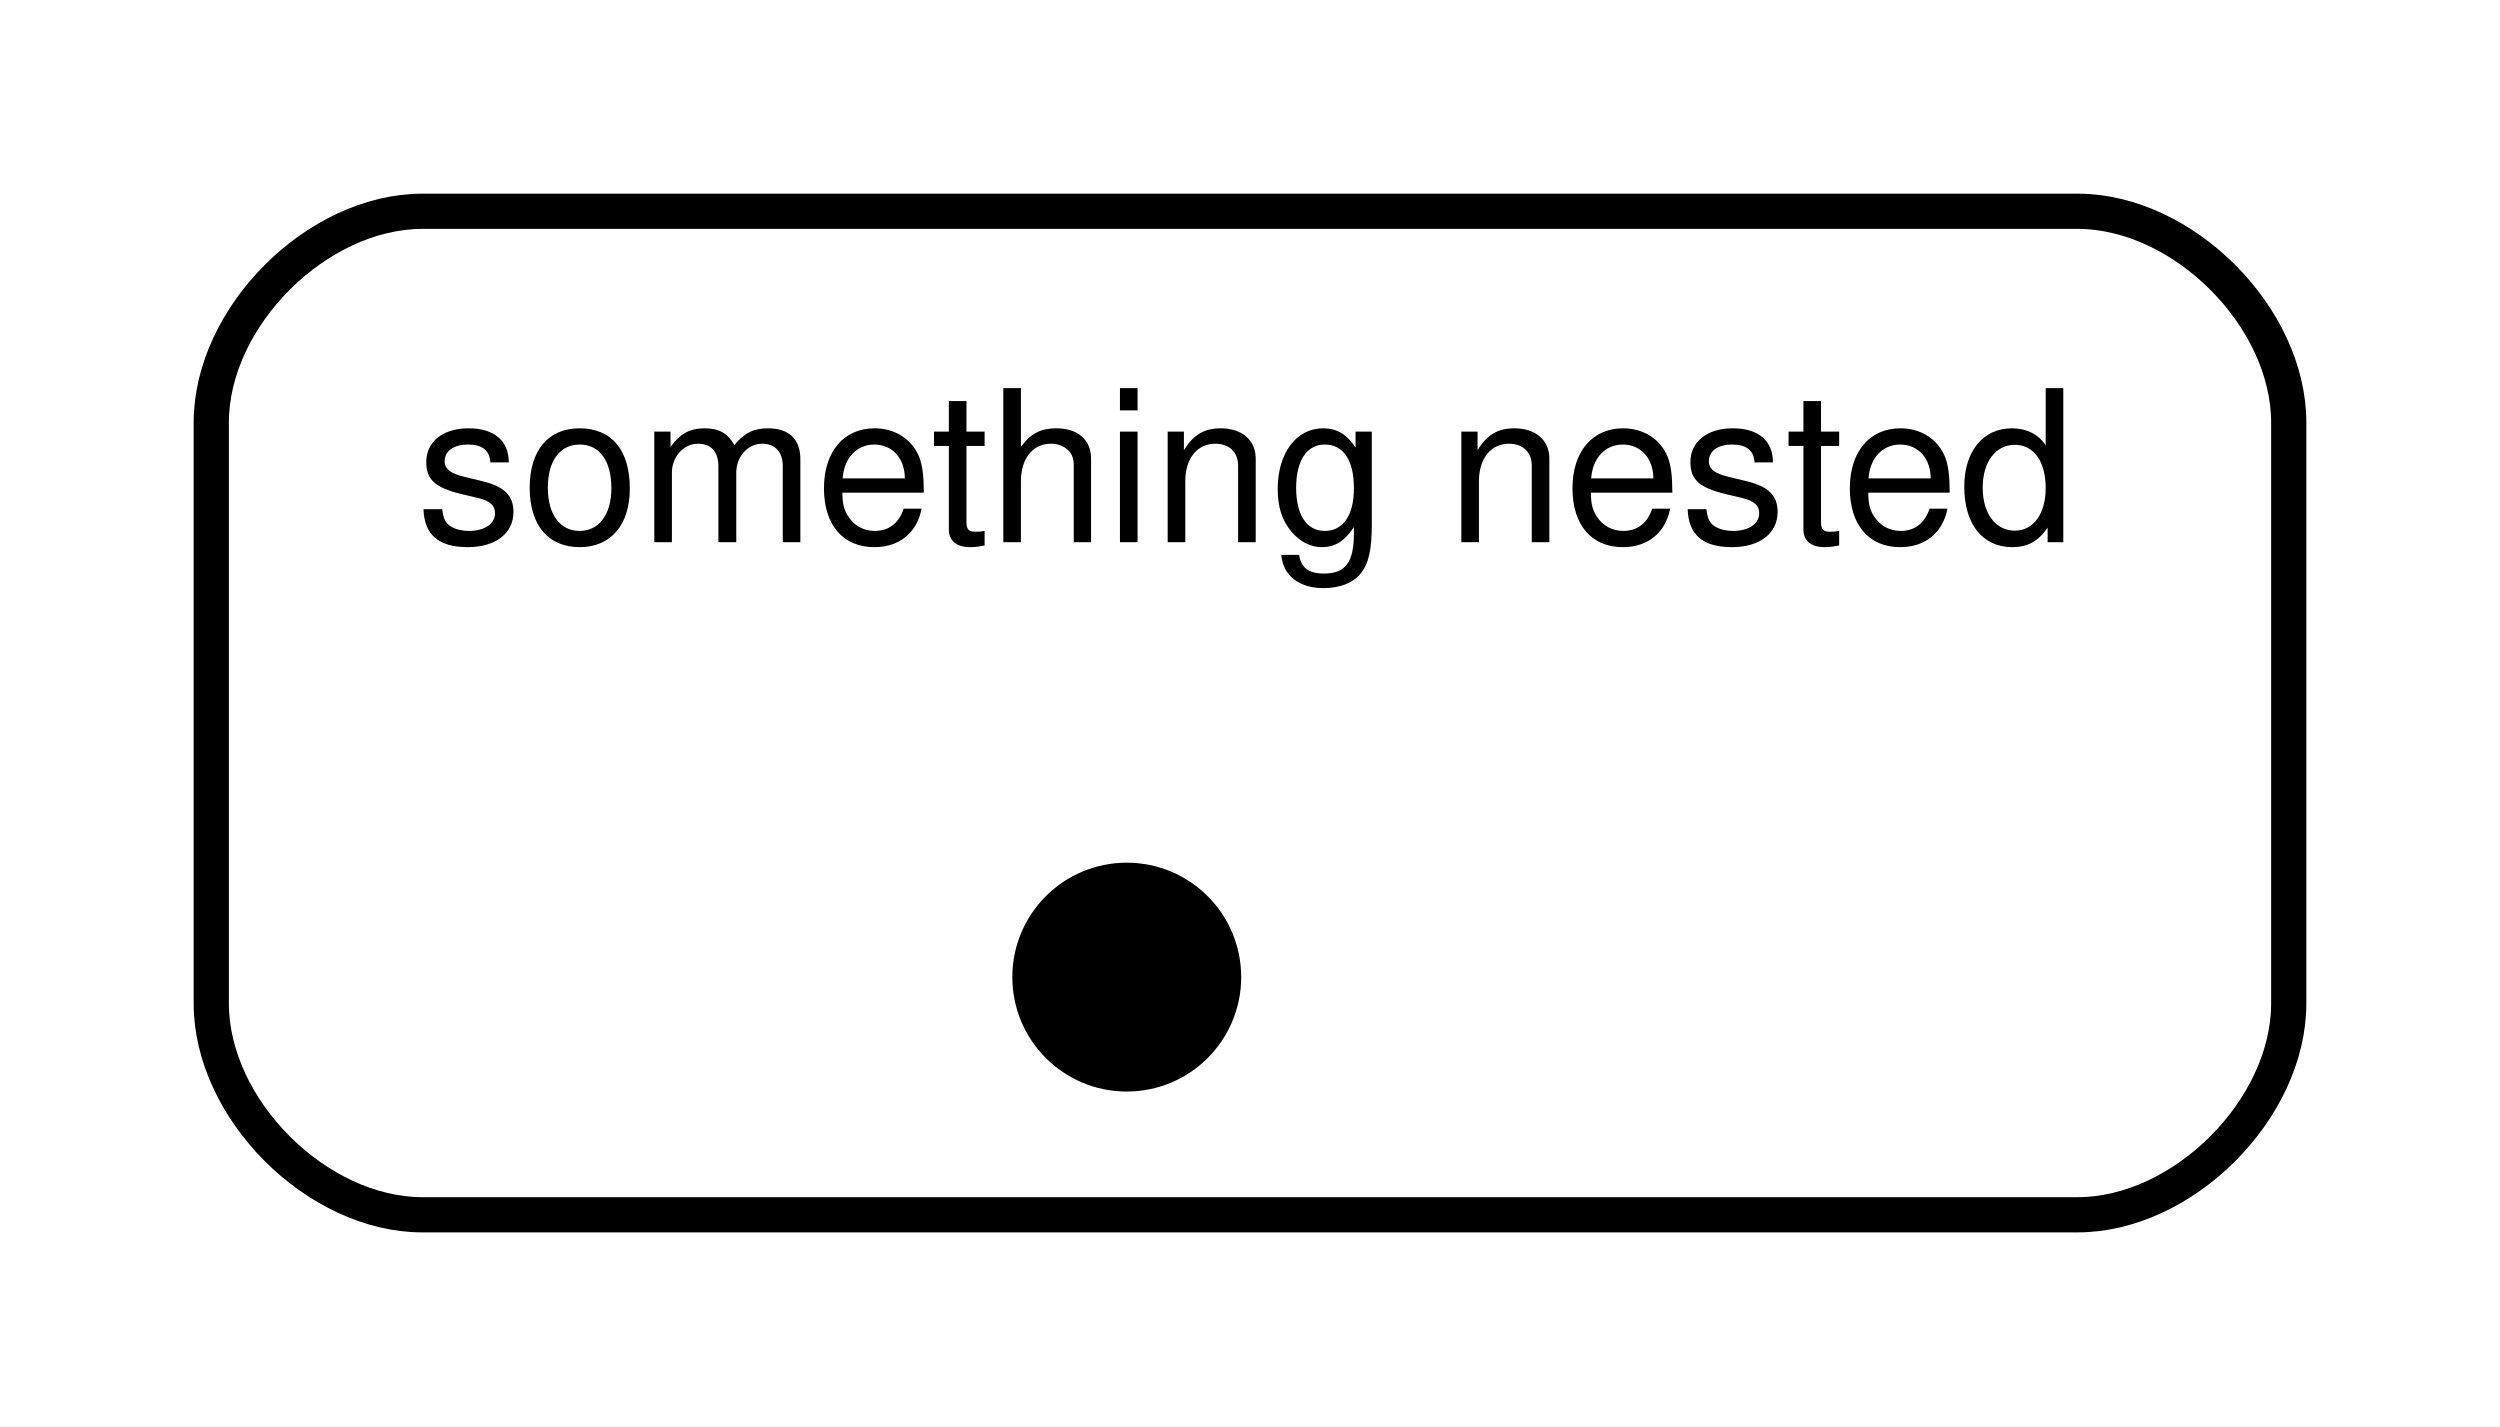
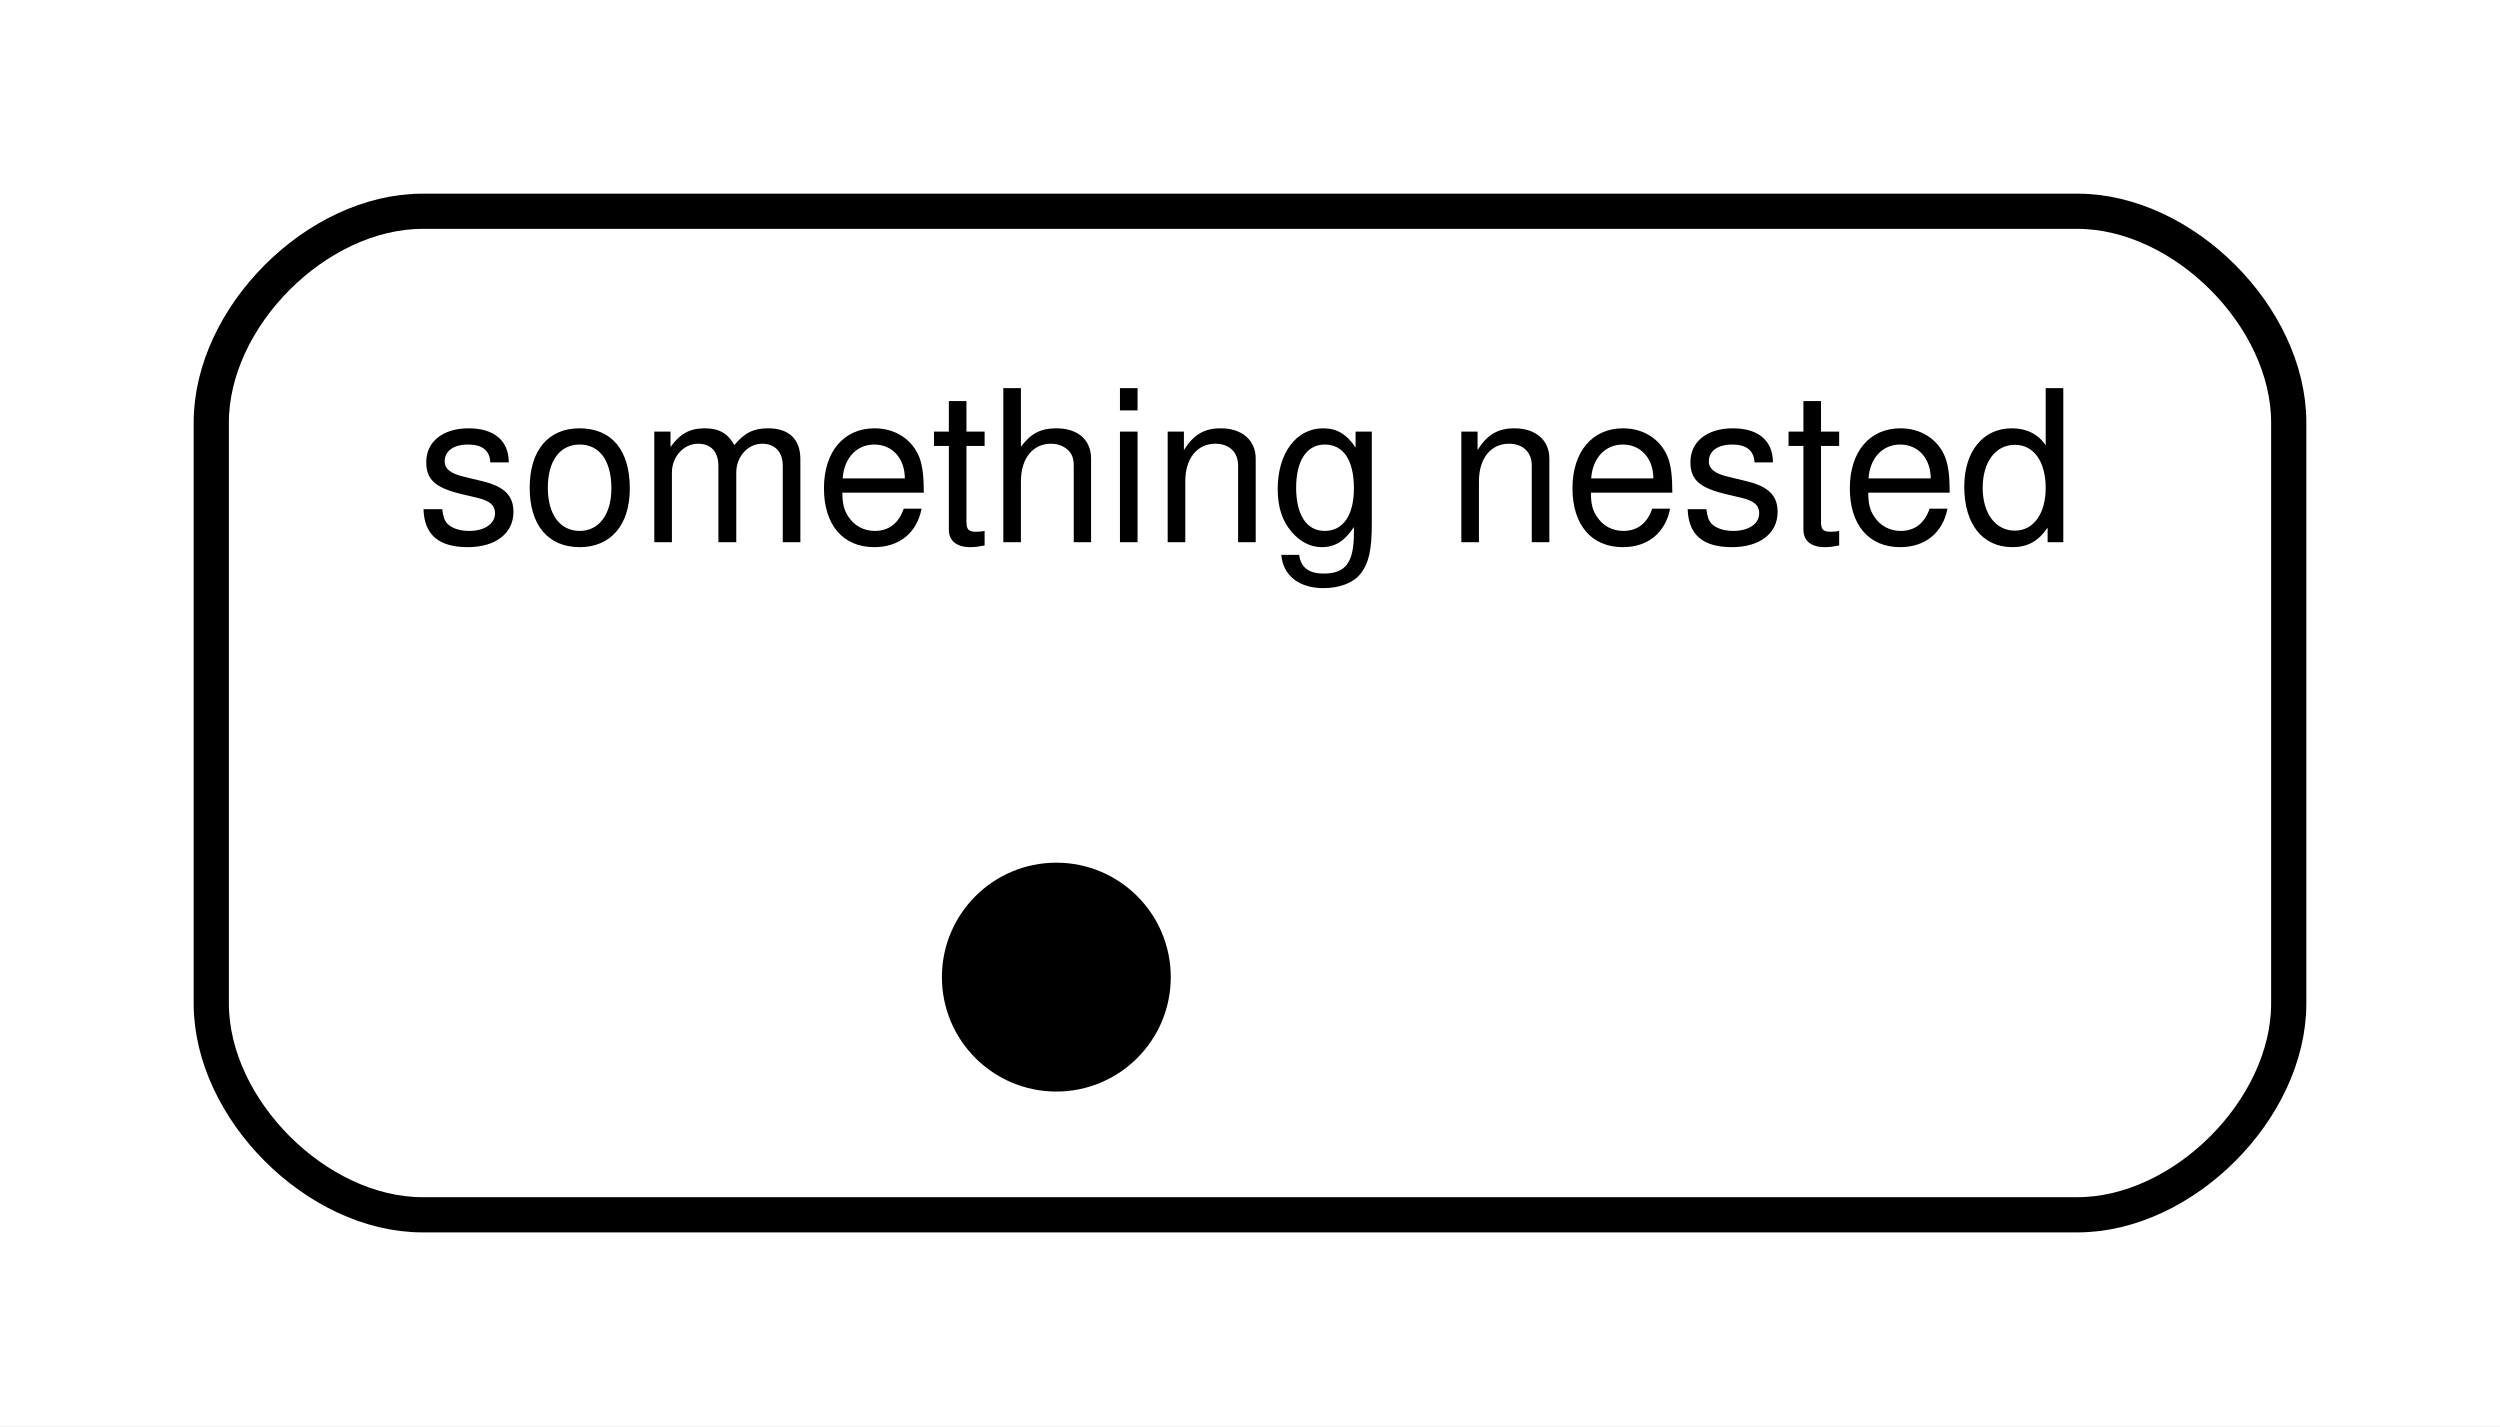
<svg xmlns="http://www.w3.org/2000/svg" width="142pt" height="81pt" viewBox="0.00 0.00 142.00 81.00">
  <g id="graph0" class="graph" transform="scale(1 1) rotate(0) translate(4 77)">
    <polygon fill="#ffffff" stroke="transparent" points="-4,4 -4,-77 138,-77 138,4 -4,4" />
    <g id="clust1" class="cluster">
      <path fill="none" stroke="#000000" stroke-width="2" d="M20,-8C20,-8 114,-8 114,-8 120,-8 126,-14 126,-20 126,-20 126,-53 126,-53 126,-59 120,-65 114,-65 114,-65 20,-65 20,-65 14,-65 8,-59 8,-53 8,-53 8,-20 8,-20 8,-14 14,-8 20,-8" />
      <text text-anchor="start" x="19.65" y="-46.2" font-family="Helvetica,sans-Serif" font-size="12.00" fill="#000000">something nested</text>
    </g>
    <g id="node2" class="node">
-       <ellipse fill="#000000" stroke="#000000" stroke-width="2" cx="60" cy="-21.5" rx="5.5" ry="5.5" />
+       <ellipse fill="#000000" stroke="#000000" stroke-width="2" cx="56" cy="-21.5" rx="5.5" ry="5.5" />
    </g>
  </g>
</svg>
